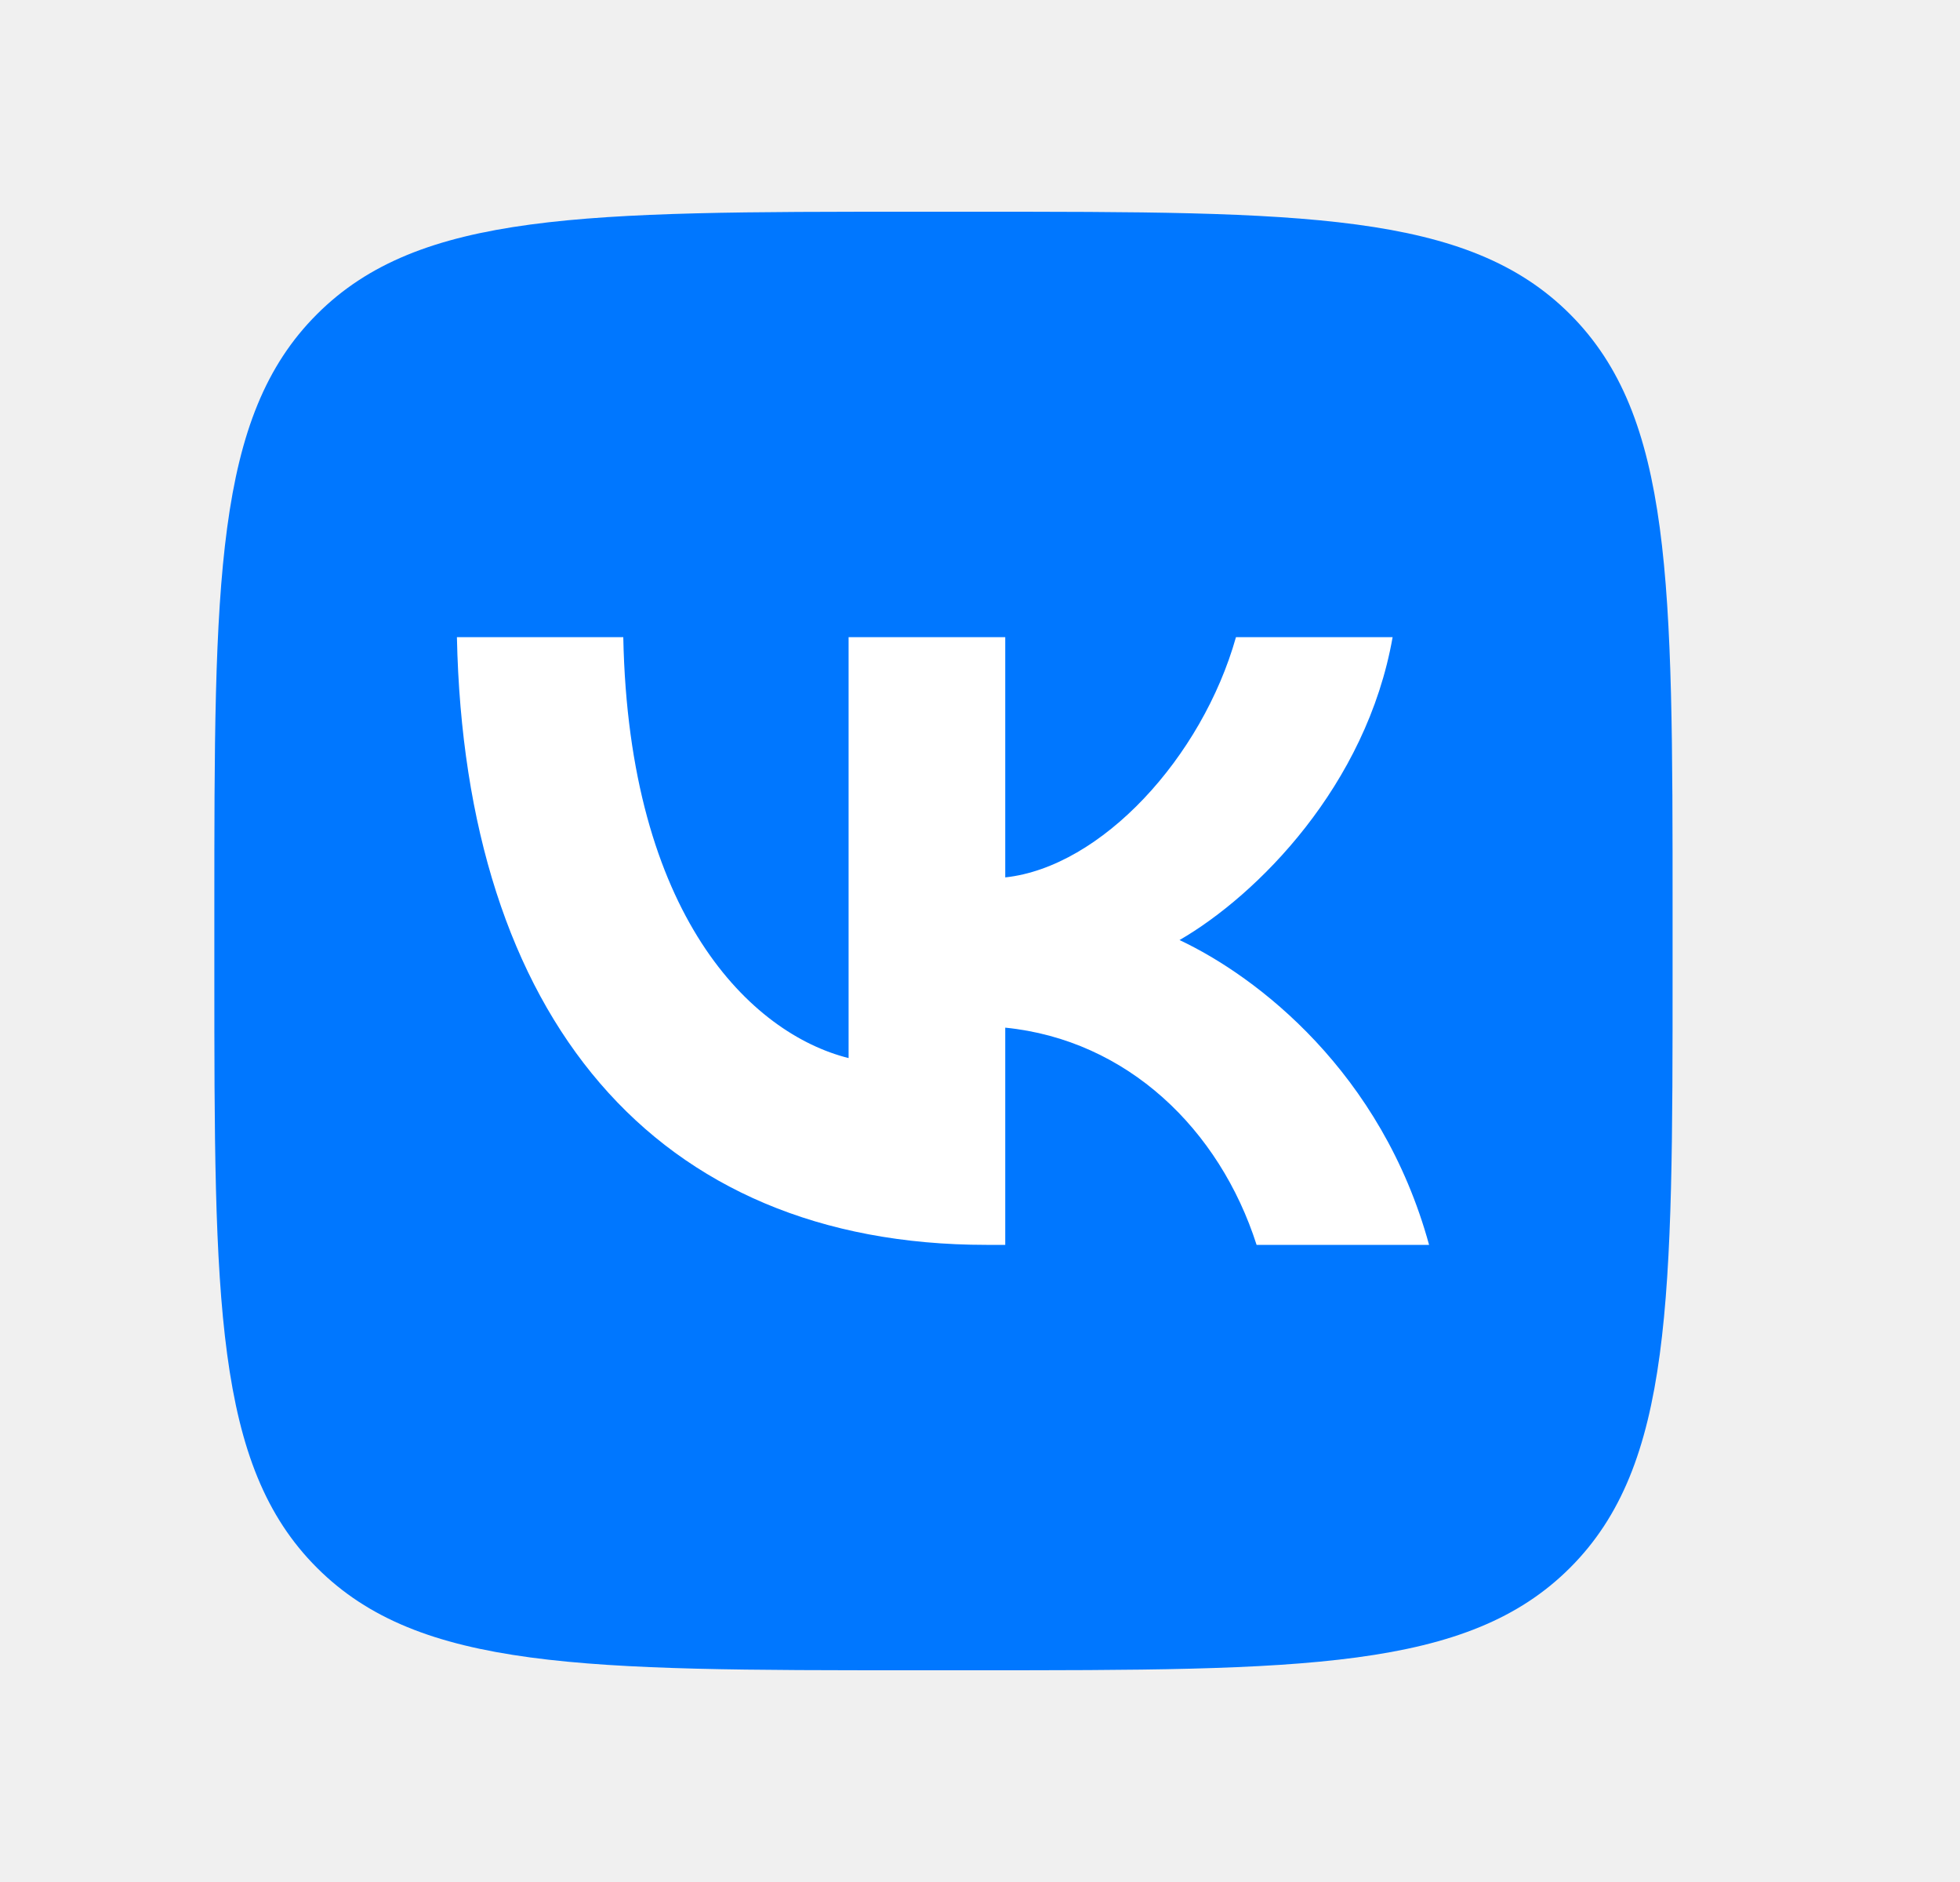
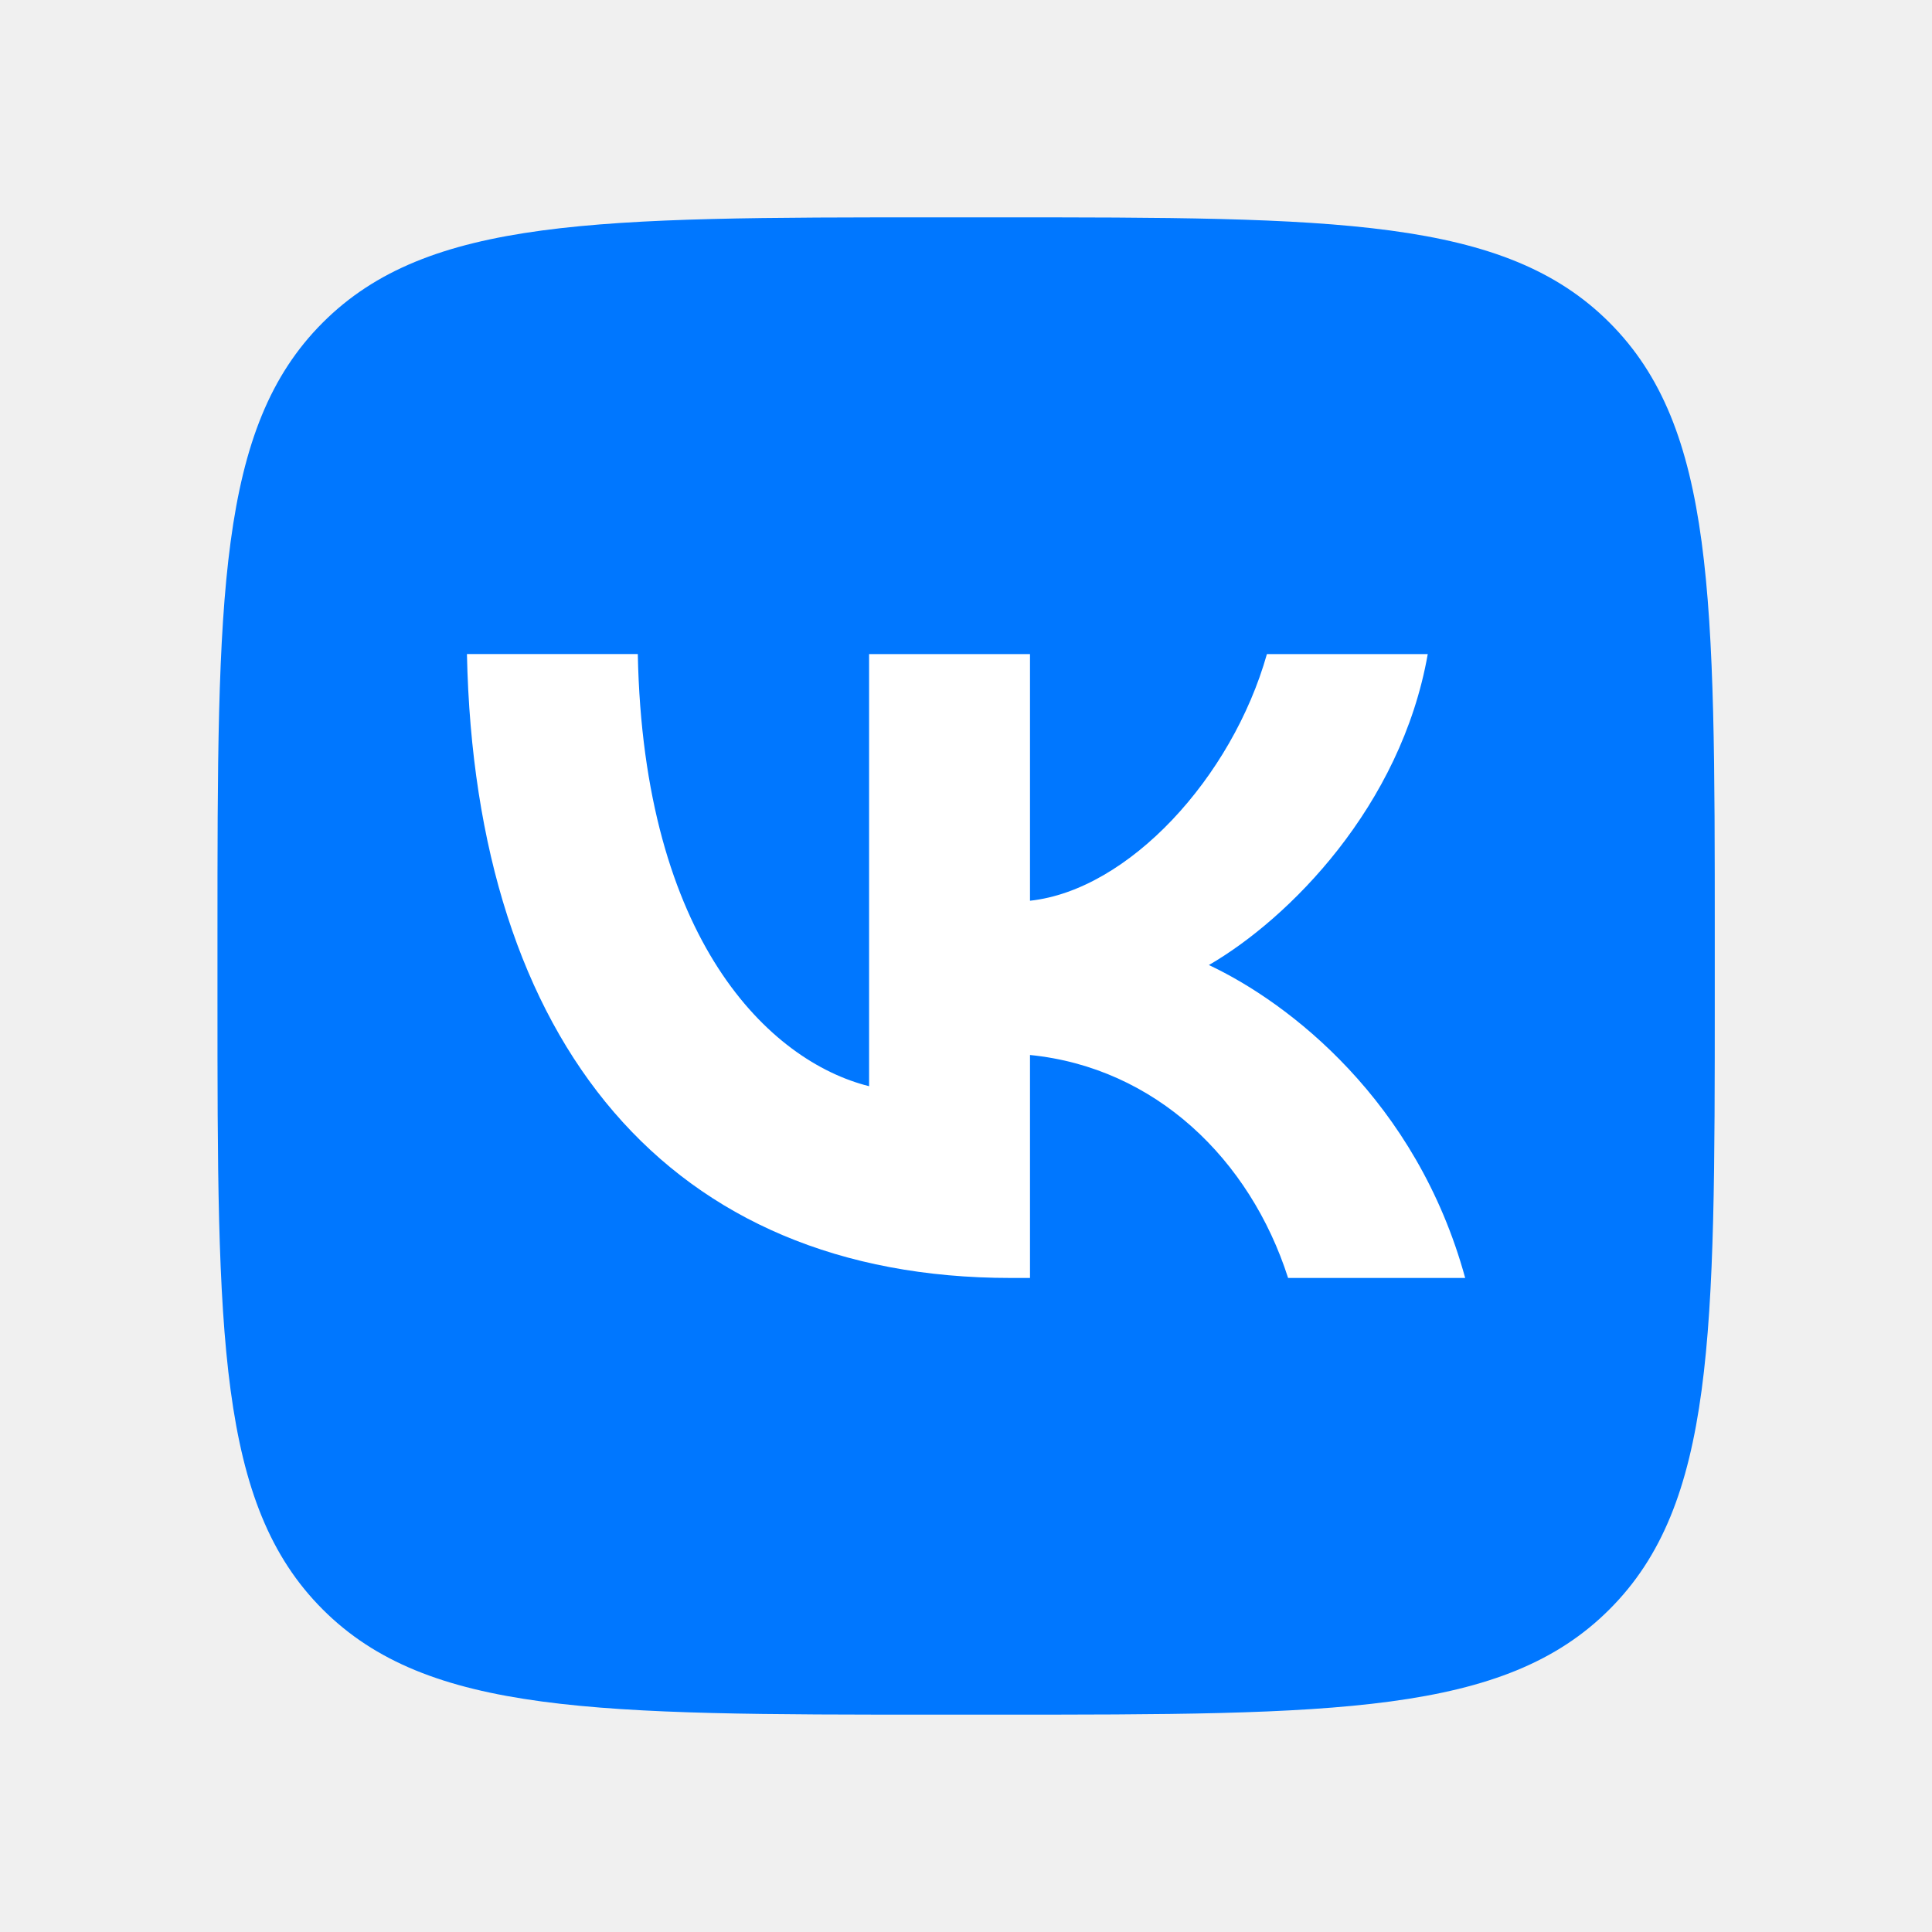
- <svg xmlns="http://www.w3.org/2000/svg" viewBox="0 0 25 24" fill="none">
-   <path d="M2.734 11.628c0-4.209 0-6.313 1.308-7.62C5.349 2.7 7.454 2.7 11.662 2.7h.744c4.21 0 6.313 0 7.62 1.307 1.308 1.308 1.308 3.412 1.308 7.621v.744c0 4.209 0 6.313-1.307 7.62-1.308 1.308-3.412 1.308-7.62 1.308h-.745c-4.208 0-6.313 0-7.62-1.308-1.308-1.307-1.308-3.411-1.308-7.62v-.744Z" fill="#07F" />
-   <path d="M12.582 15.875c-4.237 0-6.653-2.91-6.754-7.75H7.95c.07 3.553 1.634 5.058 2.874 5.368V8.125h1.998v3.064c1.224-.132 2.51-1.528 2.943-3.064h1.998c-.333 1.893-1.727 3.29-2.718 3.863.991.466 2.579 1.684 3.183 3.887h-2.2c-.472-1.474-1.65-2.614-3.206-2.77v2.77h-.24Z" fill="#fff" />
+ <svg xmlns="http://www.w3.org/2000/svg" viewBox="0 0 32 32" fill="none">
+   <path d="M3.602 15.504c0-5.612 0-8.417 1.743-10.16C7.088 3.6 9.894 3.6 15.505 3.6h.993c5.611 0 8.417 0 10.16 1.743 1.744 1.744 1.744 4.55 1.744 10.161v.992c0 5.612 0 8.418-1.744 10.16C24.915 28.4 22.11 28.4 16.498 28.4h-.992c-5.612 0-8.418 0-10.161-1.743-1.743-1.744-1.743-4.55-1.743-10.16v-.993Z" fill="#07F" />
+   <path d="M16.74 21.167c-5.65 0-8.871-3.879-9.006-10.334h2.83c.093 4.738 2.179 6.745 3.831 7.158v-7.157h2.665v4.085c1.631-.176 3.345-2.037 3.924-4.085h2.664c-.444 2.523-2.303 4.385-3.625 5.15 1.322.621 3.44 2.245 4.245 5.183h-2.933c-.63-1.966-2.2-3.486-4.275-3.693v3.693h-.32Z" fill="#fff" />
</svg>
